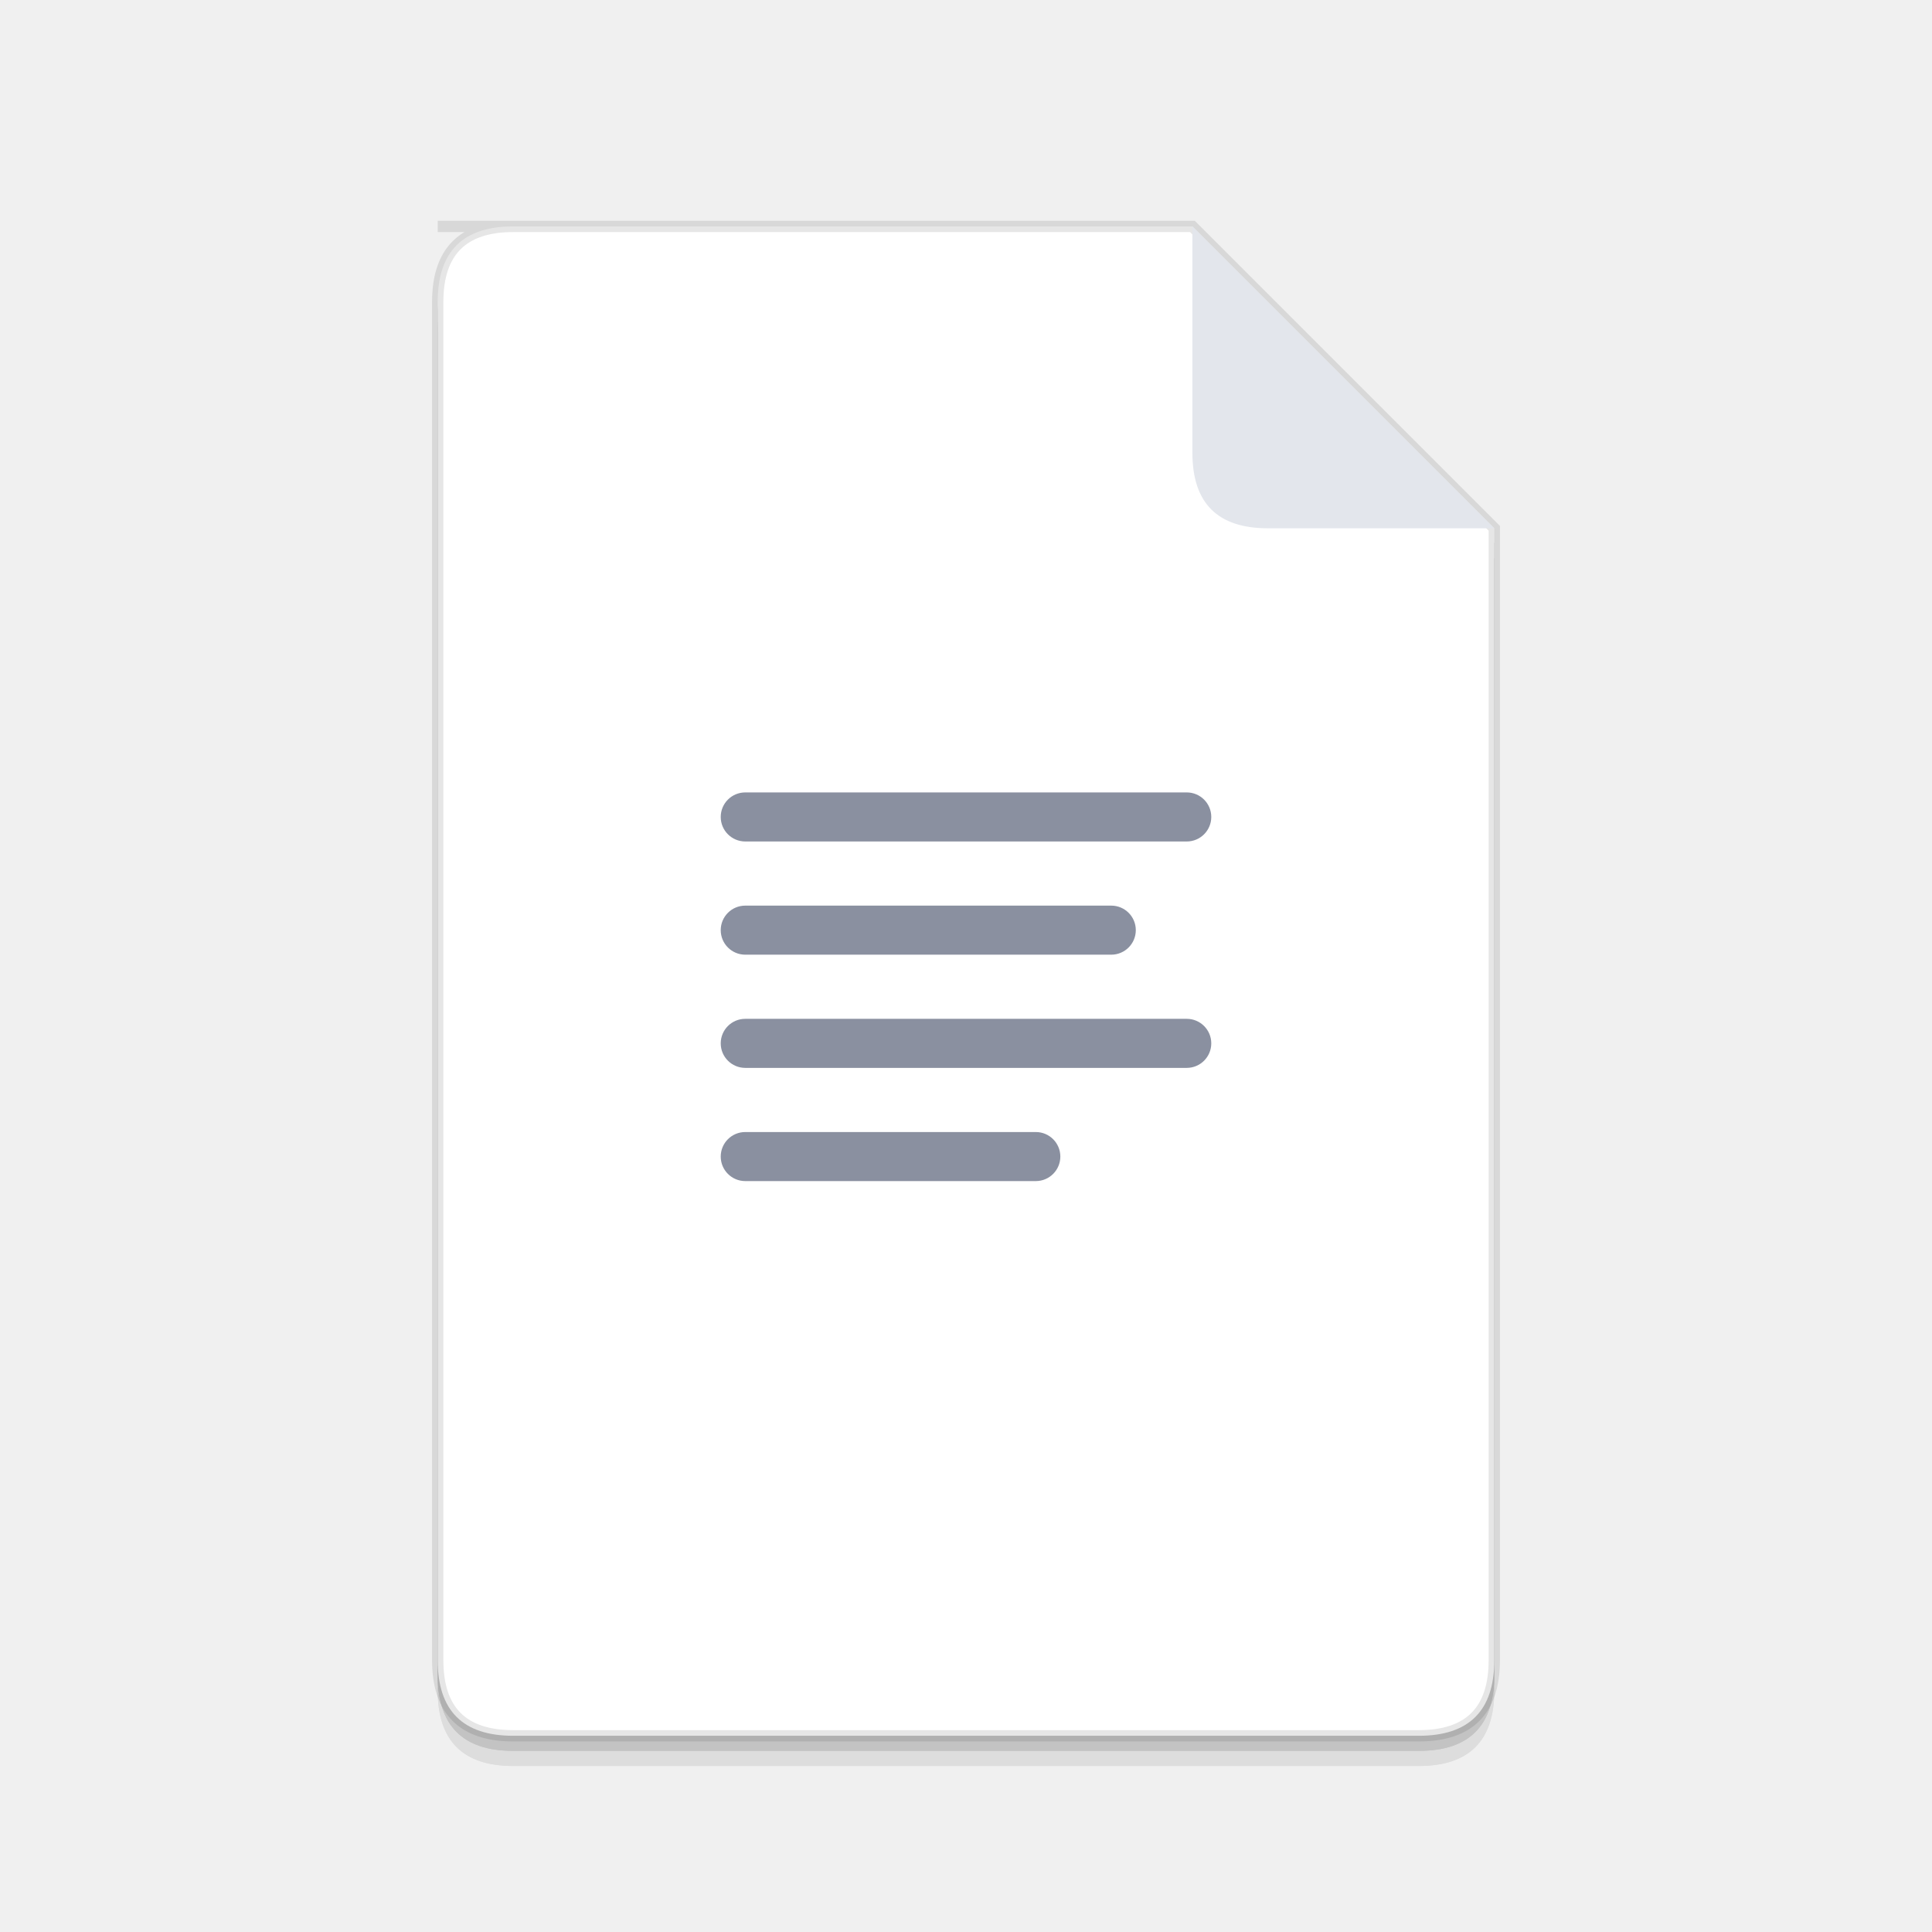
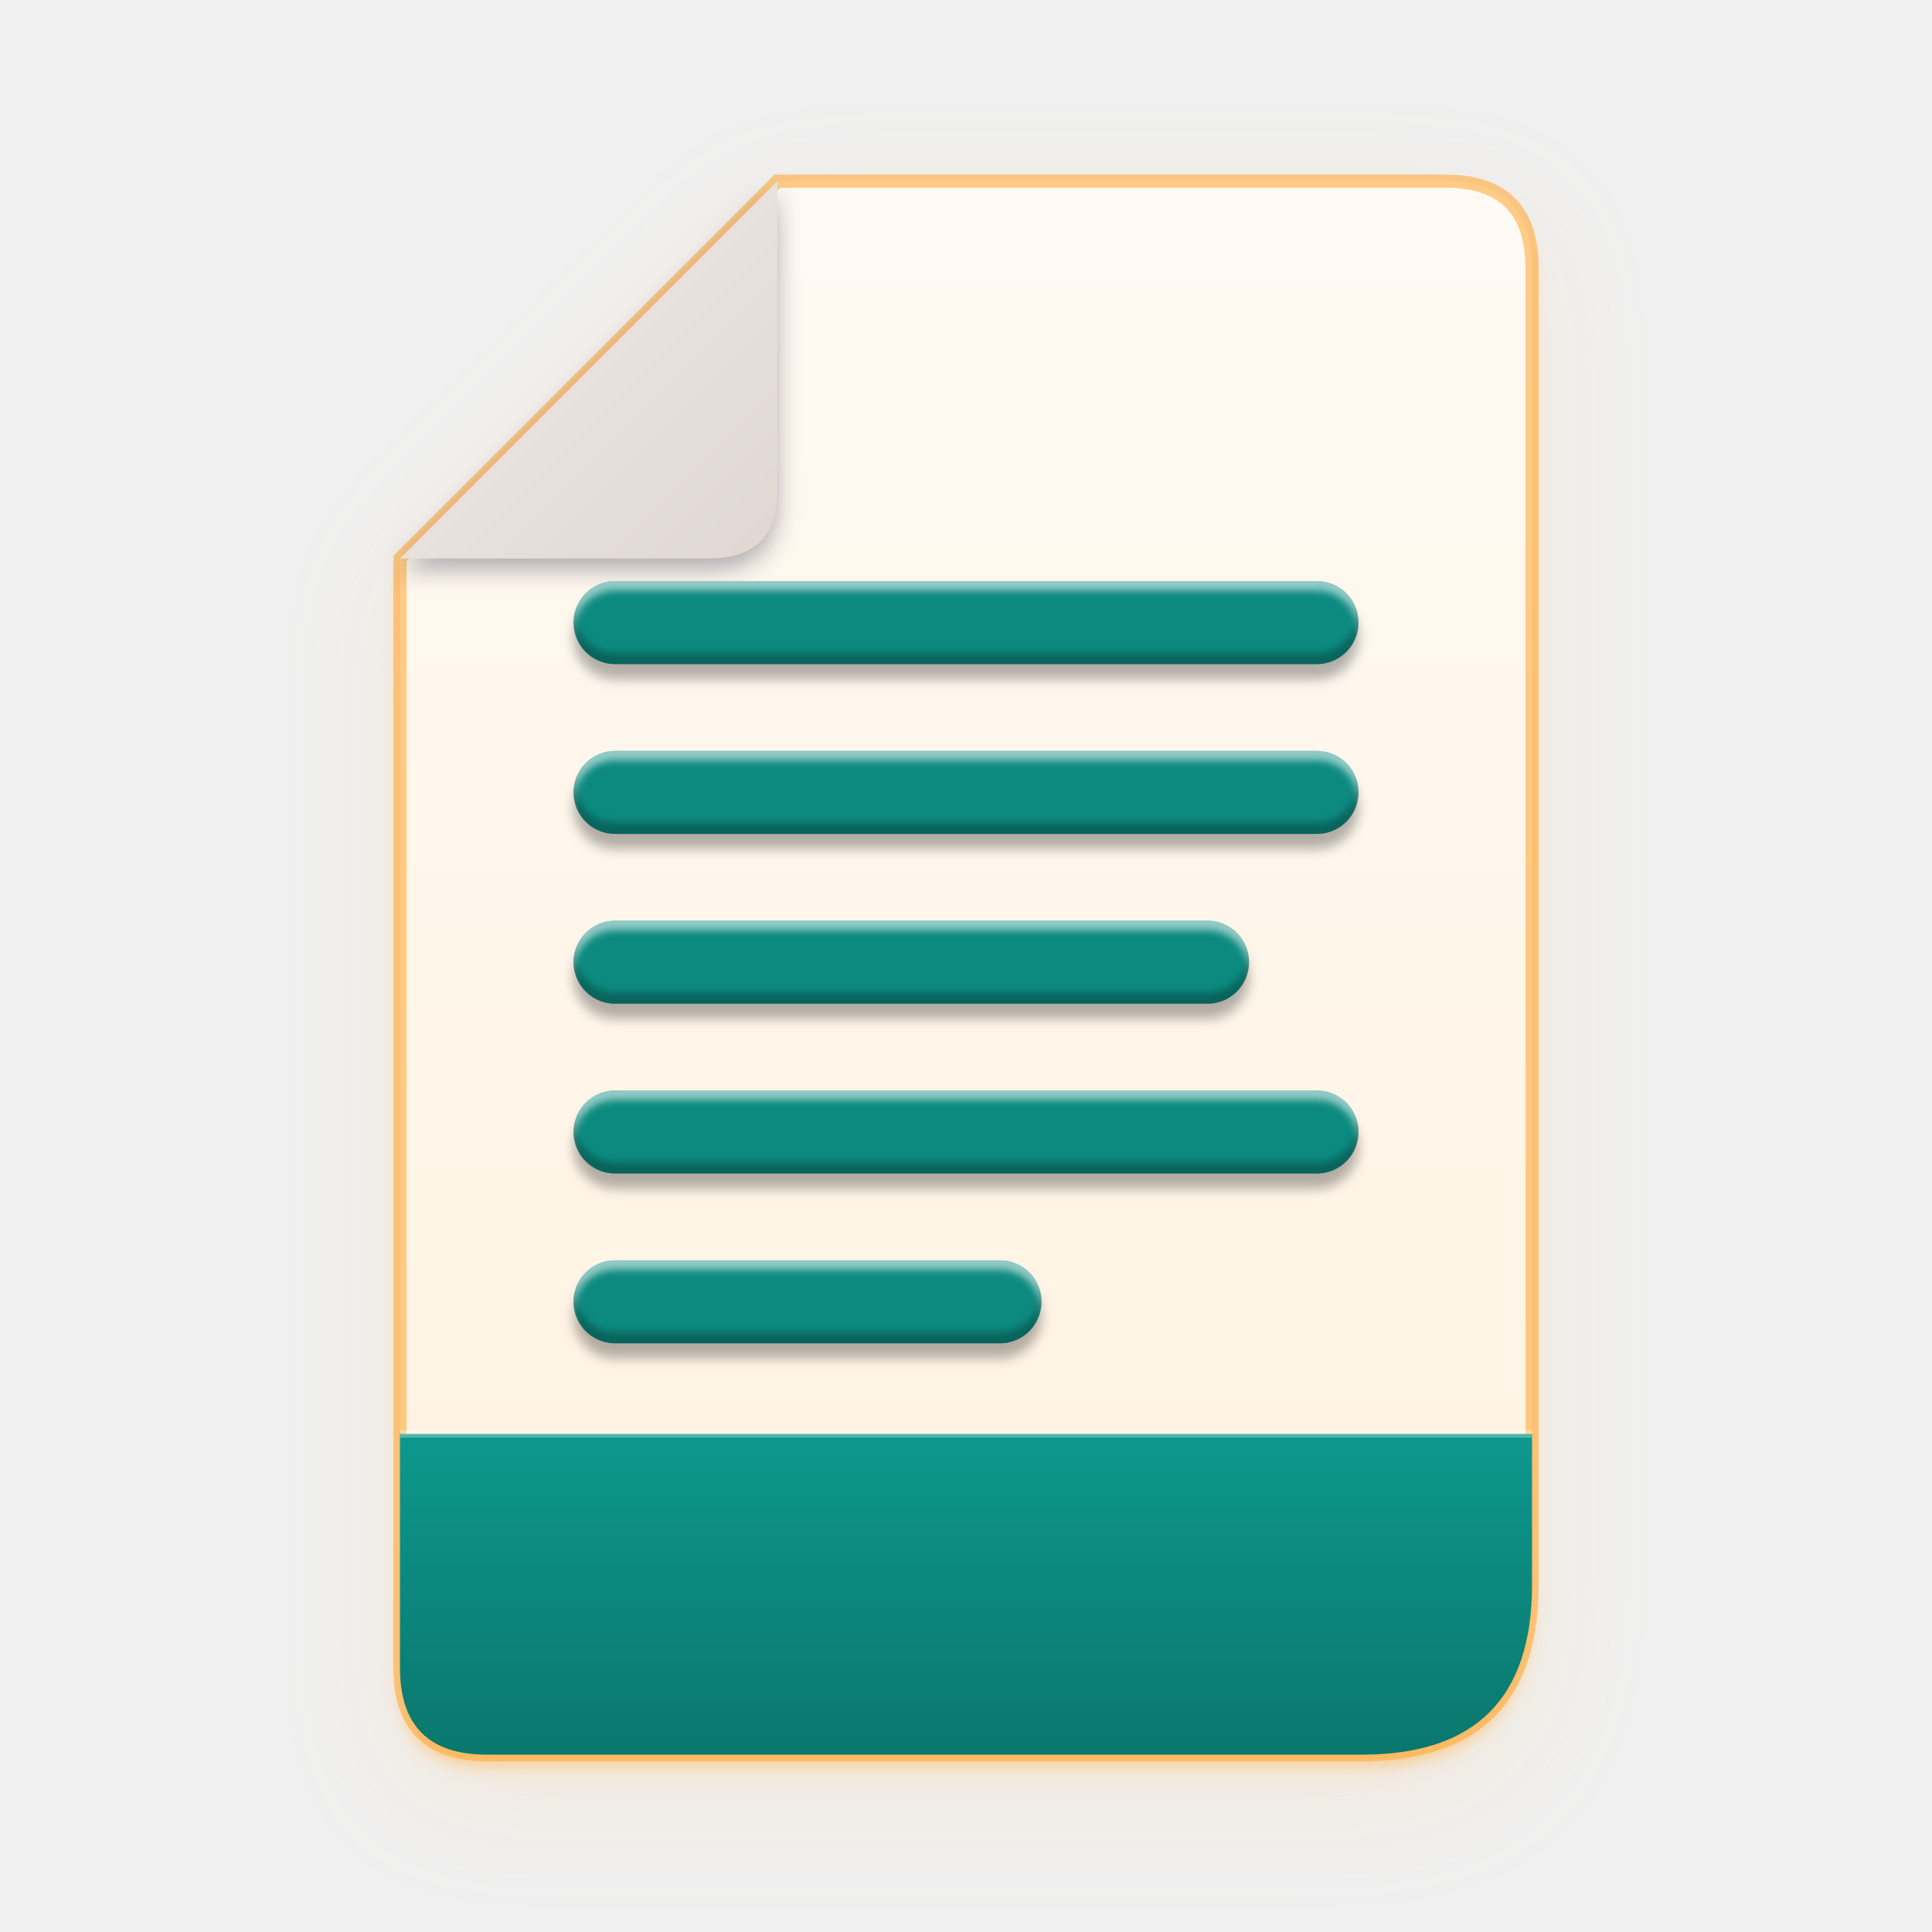
<svg xmlns="http://www.w3.org/2000/svg" viewBox="0 0 1024 1024" width="1024" height="1024">
  <defs>
-     <style>.s * { fill: #000 !important; fill-opacity: 1 !important; stroke: none !important; }</style>
+     <filter id="b0" filterUnits="userSpaceOnUse" x="-100" y="-100" width="1224" height="1224">
+       <feGaussianBlur stdDeviation="30" />
+     </filter>
+     <filter id="b1" filterUnits="userSpaceOnUse" x="-100" y="-100" width="1224" height="1224">
+       <feGaussianBlur stdDeviation="4" />
+     </filter>
+     <linearGradient id="g2" x1="0" y1="0" x2="0" y2="1">
+       <stop offset="0" stop-color="#FFFAF4" />
+       <stop offset="1" stop-color="#FFF2E0" />
+     </linearGradient>
+     <linearGradient id="g3" x1="0" y1="0" x2="0" y2="1">
+       <stop offset="0" stop-color="#fff" stop-opacity="0.5" />
+       <stop offset="0.4" stop-color="#fff" stop-opacity="0.05" />
+       <stop offset="1" stop-color="#fff" stop-opacity="0" />
+     </linearGradient>
+     <clipPath id="c4">
+       <path d="M412 96H766Q812 96 812 142V840Q812 930 722 930H258Q212 930 212 884V296Z" />
+     </clipPath>
+     <linearGradient id="g5" x1="0" y1="0" x2="0" y2="1">
+       <stop offset="0" stop-color="#0D988D" />
+       <stop offset="1" stop-color="#0A736A" />
+     </linearGradient>
+     <filter id="b6" filterUnits="userSpaceOnUse" x="-100" y="-100" width="1224" height="1224">
+       <feGaussianBlur stdDeviation="6" />
+     </filter>
+     <linearGradient id="g7" x1="0" y1="0" x2="1" y2="1">
+       <stop offset="0" stop-color="#F0EBE8" />
+       <stop offset="1" stop-color="#E0D7D1" />
+     </linearGradient>
+     <filter id="x8" filterUnits="userSpaceOnUse" x="-100" y="-100" width="1224" height="1224" color-interpolation-filters="sRGB">
+       <feGaussianBlur in="SourceAlpha" stdDeviation="3" result="sb" />
+       <feOffset in="sb" dy="8" result="so" />
+       <feFlood flood-color="#000000" flood-opacity=".30" />
+       <feComposite in2="so" operator="in" result="drop" />
+       <feGaussianBlur in="SourceAlpha" stdDeviation="2" result="ab" />
+       <feOffset in="ab" dy="5" result="al" />
+       <feComposite in="SourceAlpha" in2="al" operator="out" result="ml" />
+       <feFlood flood-color="#fff" flood-opacity=".55" />
+       <feComposite in2="ml" operator="in" result="light" />
+       <feOffset in="ab" dy="-6" result="ad" />
+       <feComposite in="SourceAlpha" in2="ad" operator="out" result="md" />
+       <feFlood flood-color="#000" flood-opacity=".28" />
+       <feComposite in2="md" operator="in" result="dark" />
+       <feMerge>
+         <feMergeNode in="drop" />
+         <feMergeNode in="SourceGraphic" />
+         <feMergeNode in="light" />
+         <feMergeNode in="dark" />
+       </feMerge>
+     </filter>
  </defs>
-   <g class="s" transform="translate(0 16)" opacity=".08">
-     <path d="M232 120h400l160 160v600q0 40-40 40H272q-40 0-40-40V160q0-40 40-40z" fill="#fff" />
-     <path d="M232 120h400l160 160v600q0 40-40 40H272q-40 0-40-40V160q0-40 40-40z" fill="none" stroke="#000" stroke-opacity=".10" stroke-width="6" />
-     <path d="M632 120v120q0 40 40 40h120z" fill="#E3E6EC" />
-   </g>
-   <g class="s" transform="translate(0 8)" opacity=".12">
-     <path d="M232 120h400l160 160v600q0 40-40 40H272q-40 0-40-40V160q0-40 40-40z" fill="#fff" />
-     <path d="M232 120h400l160 160v600q0 40-40 40H272q-40 0-40-40V160q0-40 40-40z" fill="none" stroke="#000" stroke-opacity=".10" stroke-width="6" />
-     <path d="M632 120v120q0 40 40 40h120z" fill="#E3E6EC" />
-   </g>
-   <path d="M232 120h400l160 160v600q0 40-40 40H272q-40 0-40-40V160q0-40 40-40z" fill="#fff" />
-   <path d="M232 120h400l160 160v600q0 40-40 40H272q-40 0-40-40V160q0-40 40-40z" fill="none" stroke="#000" stroke-opacity=".10" stroke-width="6" />
-   <path d="M632 120v120q0 40 40 40h120z" fill="#E3E6EC" />
-   <g transform="translate(512 540)" fill="#8A90A0">
-     <g>
-       <rect x="-130" y="-120" width="260" height="26" rx="13" />
-       <rect x="-130" y="-60" width="220" height="26" rx="13" />
-       <rect x="-130" y="0" width="260" height="26" rx="13" />
-       <rect x="-130" y="60" width="180" height="26" rx="13" />
+   <g transform="translate(0 20)" opacity="0.16">
+     <g filter="url(#b0)">
+       <rect width="1024" height="1024" fill="#000" fill-opacity="0" />
+       <path d="M412 96H766Q812 96 812 142V840Q812 930 722 930H258Q212 930 212 884V296Z" fill="#FFB451" />
    </g>
  </g>
+   <g transform="translate(0 6)" opacity="0.55">
+     <g filter="url(#b1)">
+       <rect width="1024" height="1024" fill="#000" fill-opacity="0" />
+       <path d="M412 96H766Q812 96 812 142V840Q812 930 722 930H258Q212 930 212 884V296Z" fill="#FFB451" />
+     </g>
+   </g>
+   <path d="M412 96H766Q812 96 812 142V840Q812 930 722 930H258Q212 930 212 884V296Z" fill="url(#g2)" />
+   <g clip-path="url(#c4)">
+     <path d="M412 96H766Q812 96 812 142V840Q812 930 722 930H258Q212 930 212 884V296Z" fill="none" stroke="url(#g3)" stroke-width="6" />
+   </g>
+   <path d="M412 96H766Q812 96 812 142V840Q812 930 722 930H258Q212 930 212 884V296Z" fill="none" stroke="#FFAC3D" stroke-opacity=".6" stroke-width="7" />
+   <g clip-path="url(#c4)">
+     <rect x="212" y="760" width="600" height="190" fill="url(#g5)" />
+     <rect x="212" y="758" width="600" height="4" fill="#fff" opacity=".28" />
+   </g>
+   <g transform="translate(0 6)" opacity="0.35">
+     <g filter="url(#b6)">
+       <rect width="1024" height="1024" fill="#000" fill-opacity="0" />
+       <path d="M412 96V260Q412 296 376 296H212Z" fill="#241A3A" />
+     </g>
+   </g>
+   <path d="M412 96V260Q412 296 376 296H212Z" fill="url(#g7)" />
+   <g filter="url(#x8)">
+     <rect width="1024" height="1024" fill="#000" fill-opacity="0" />
+     <path d="M326 330H698M326 420H698M326 510H640M326 600H698M326 690H530" stroke="#0C8A80" stroke-width="44" stroke-linecap="round" />
+   </g>
</svg>
